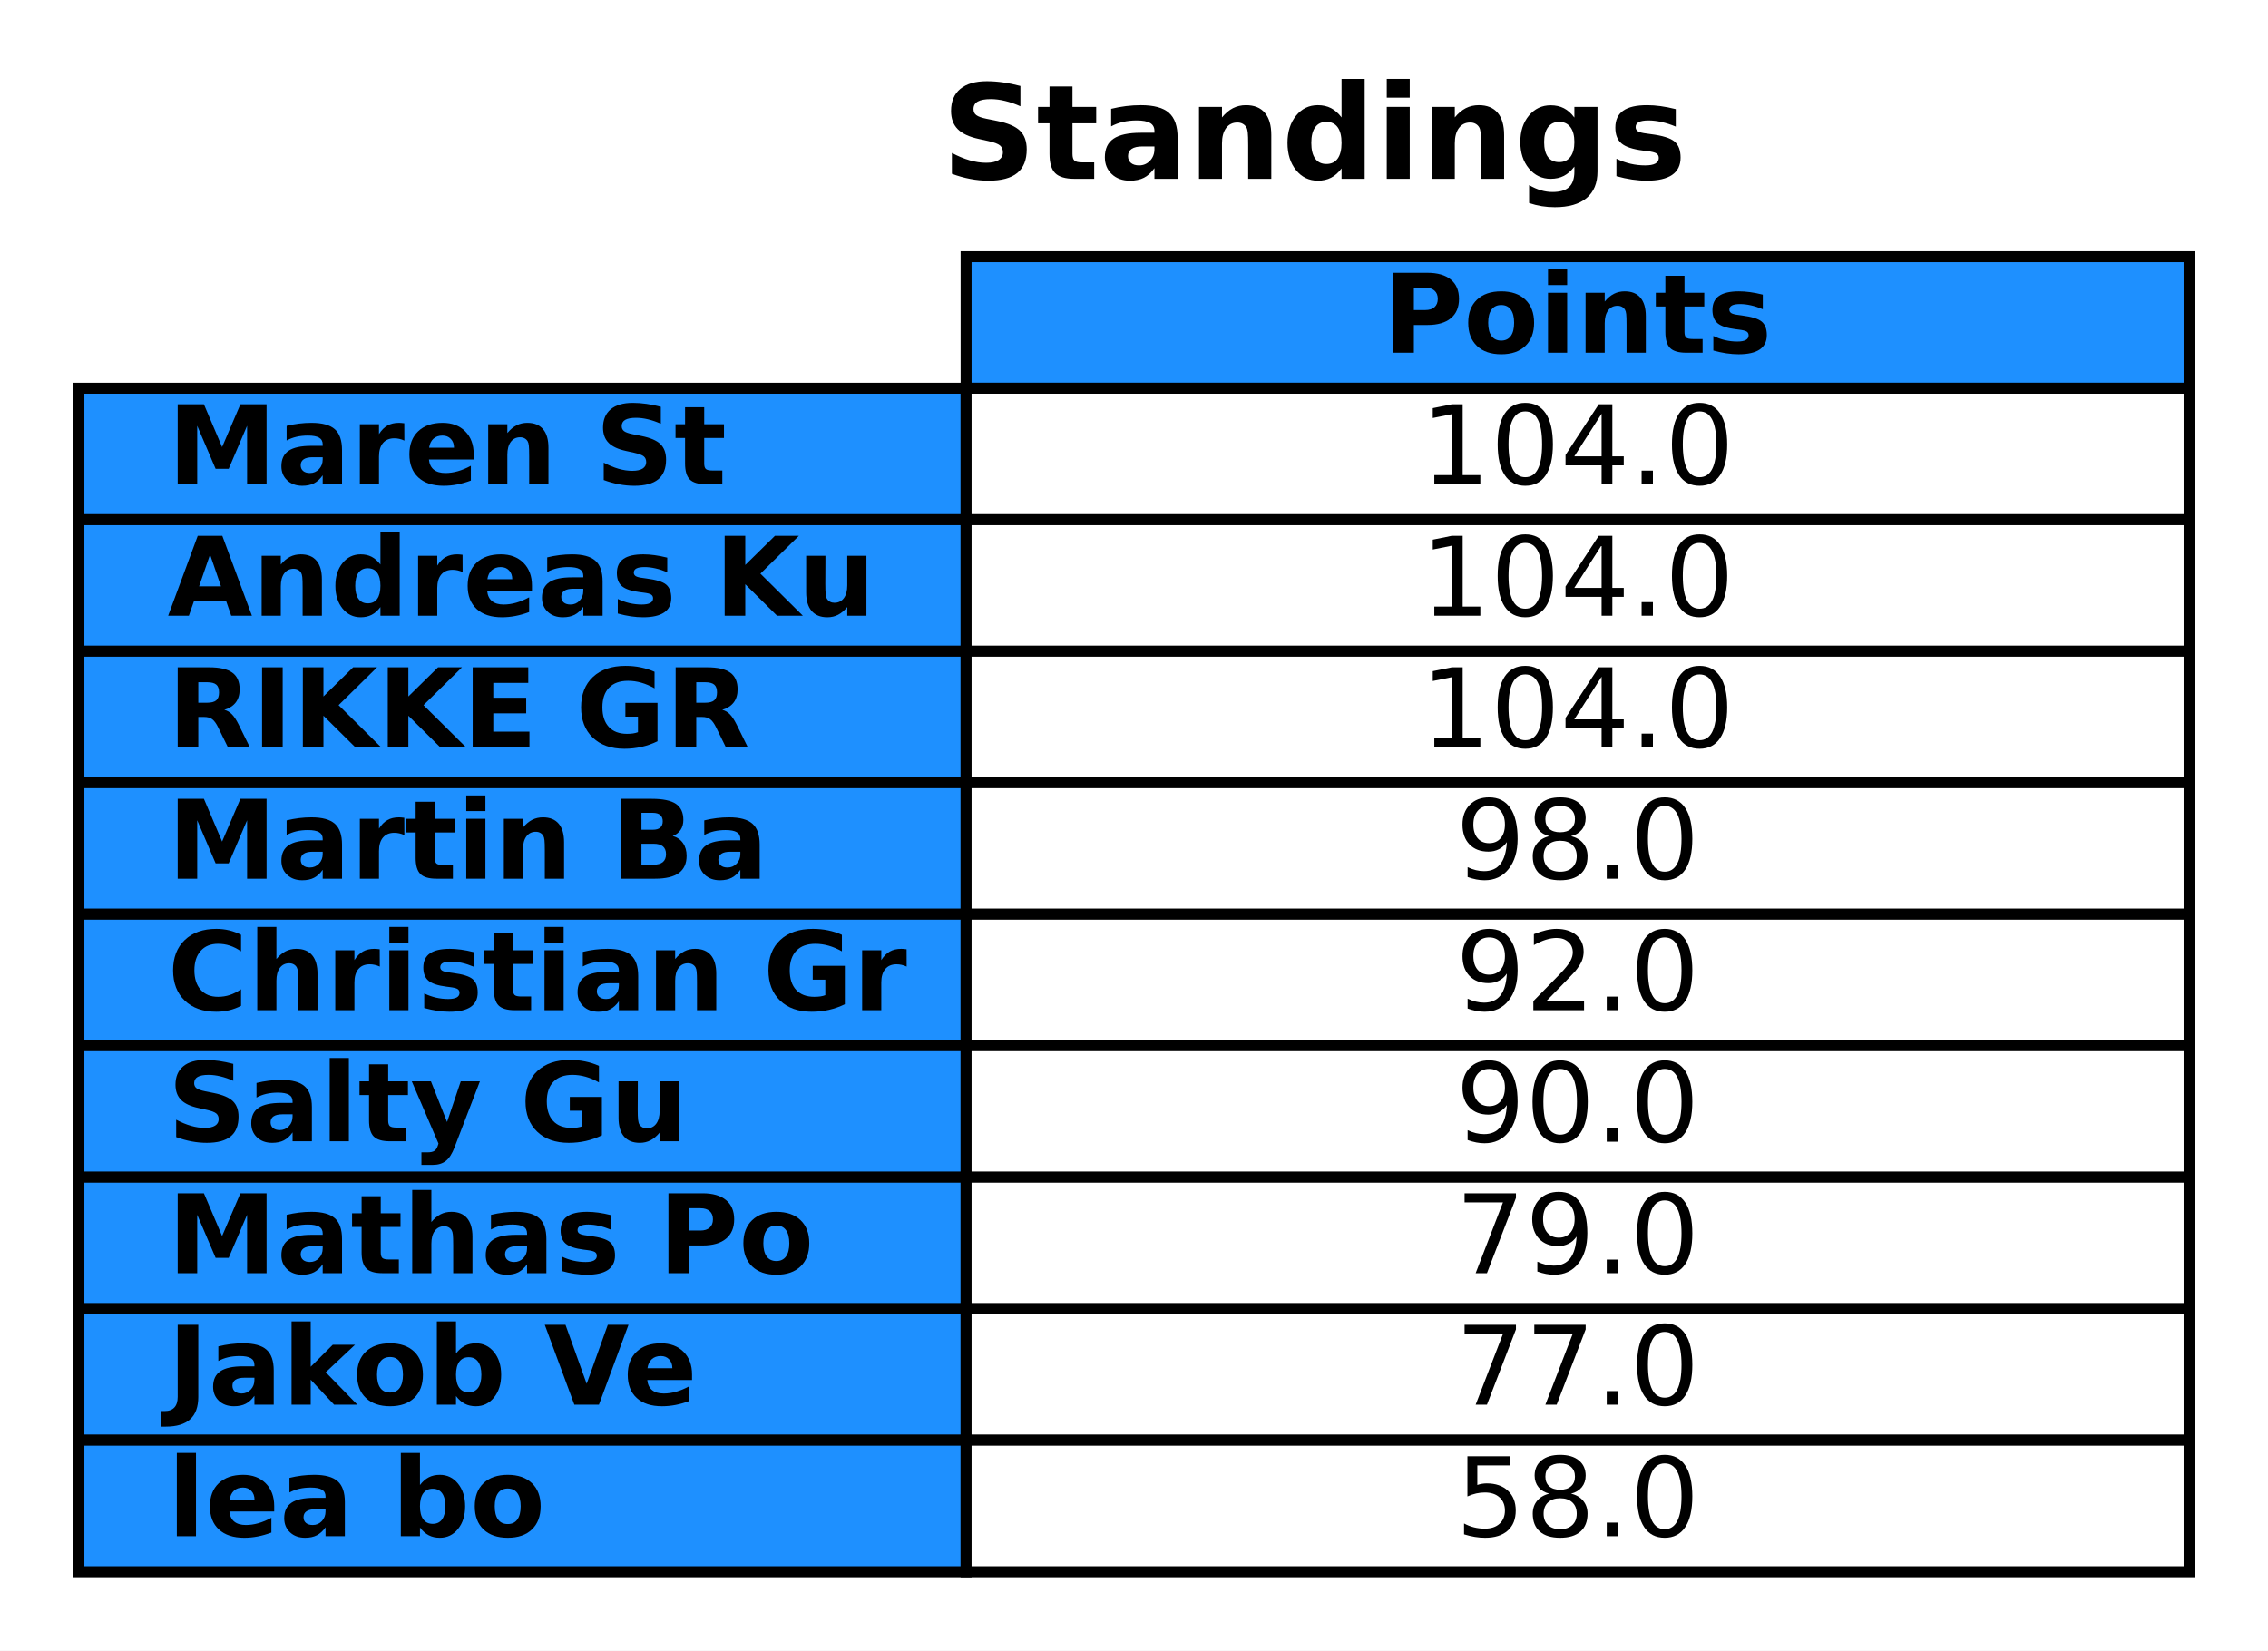
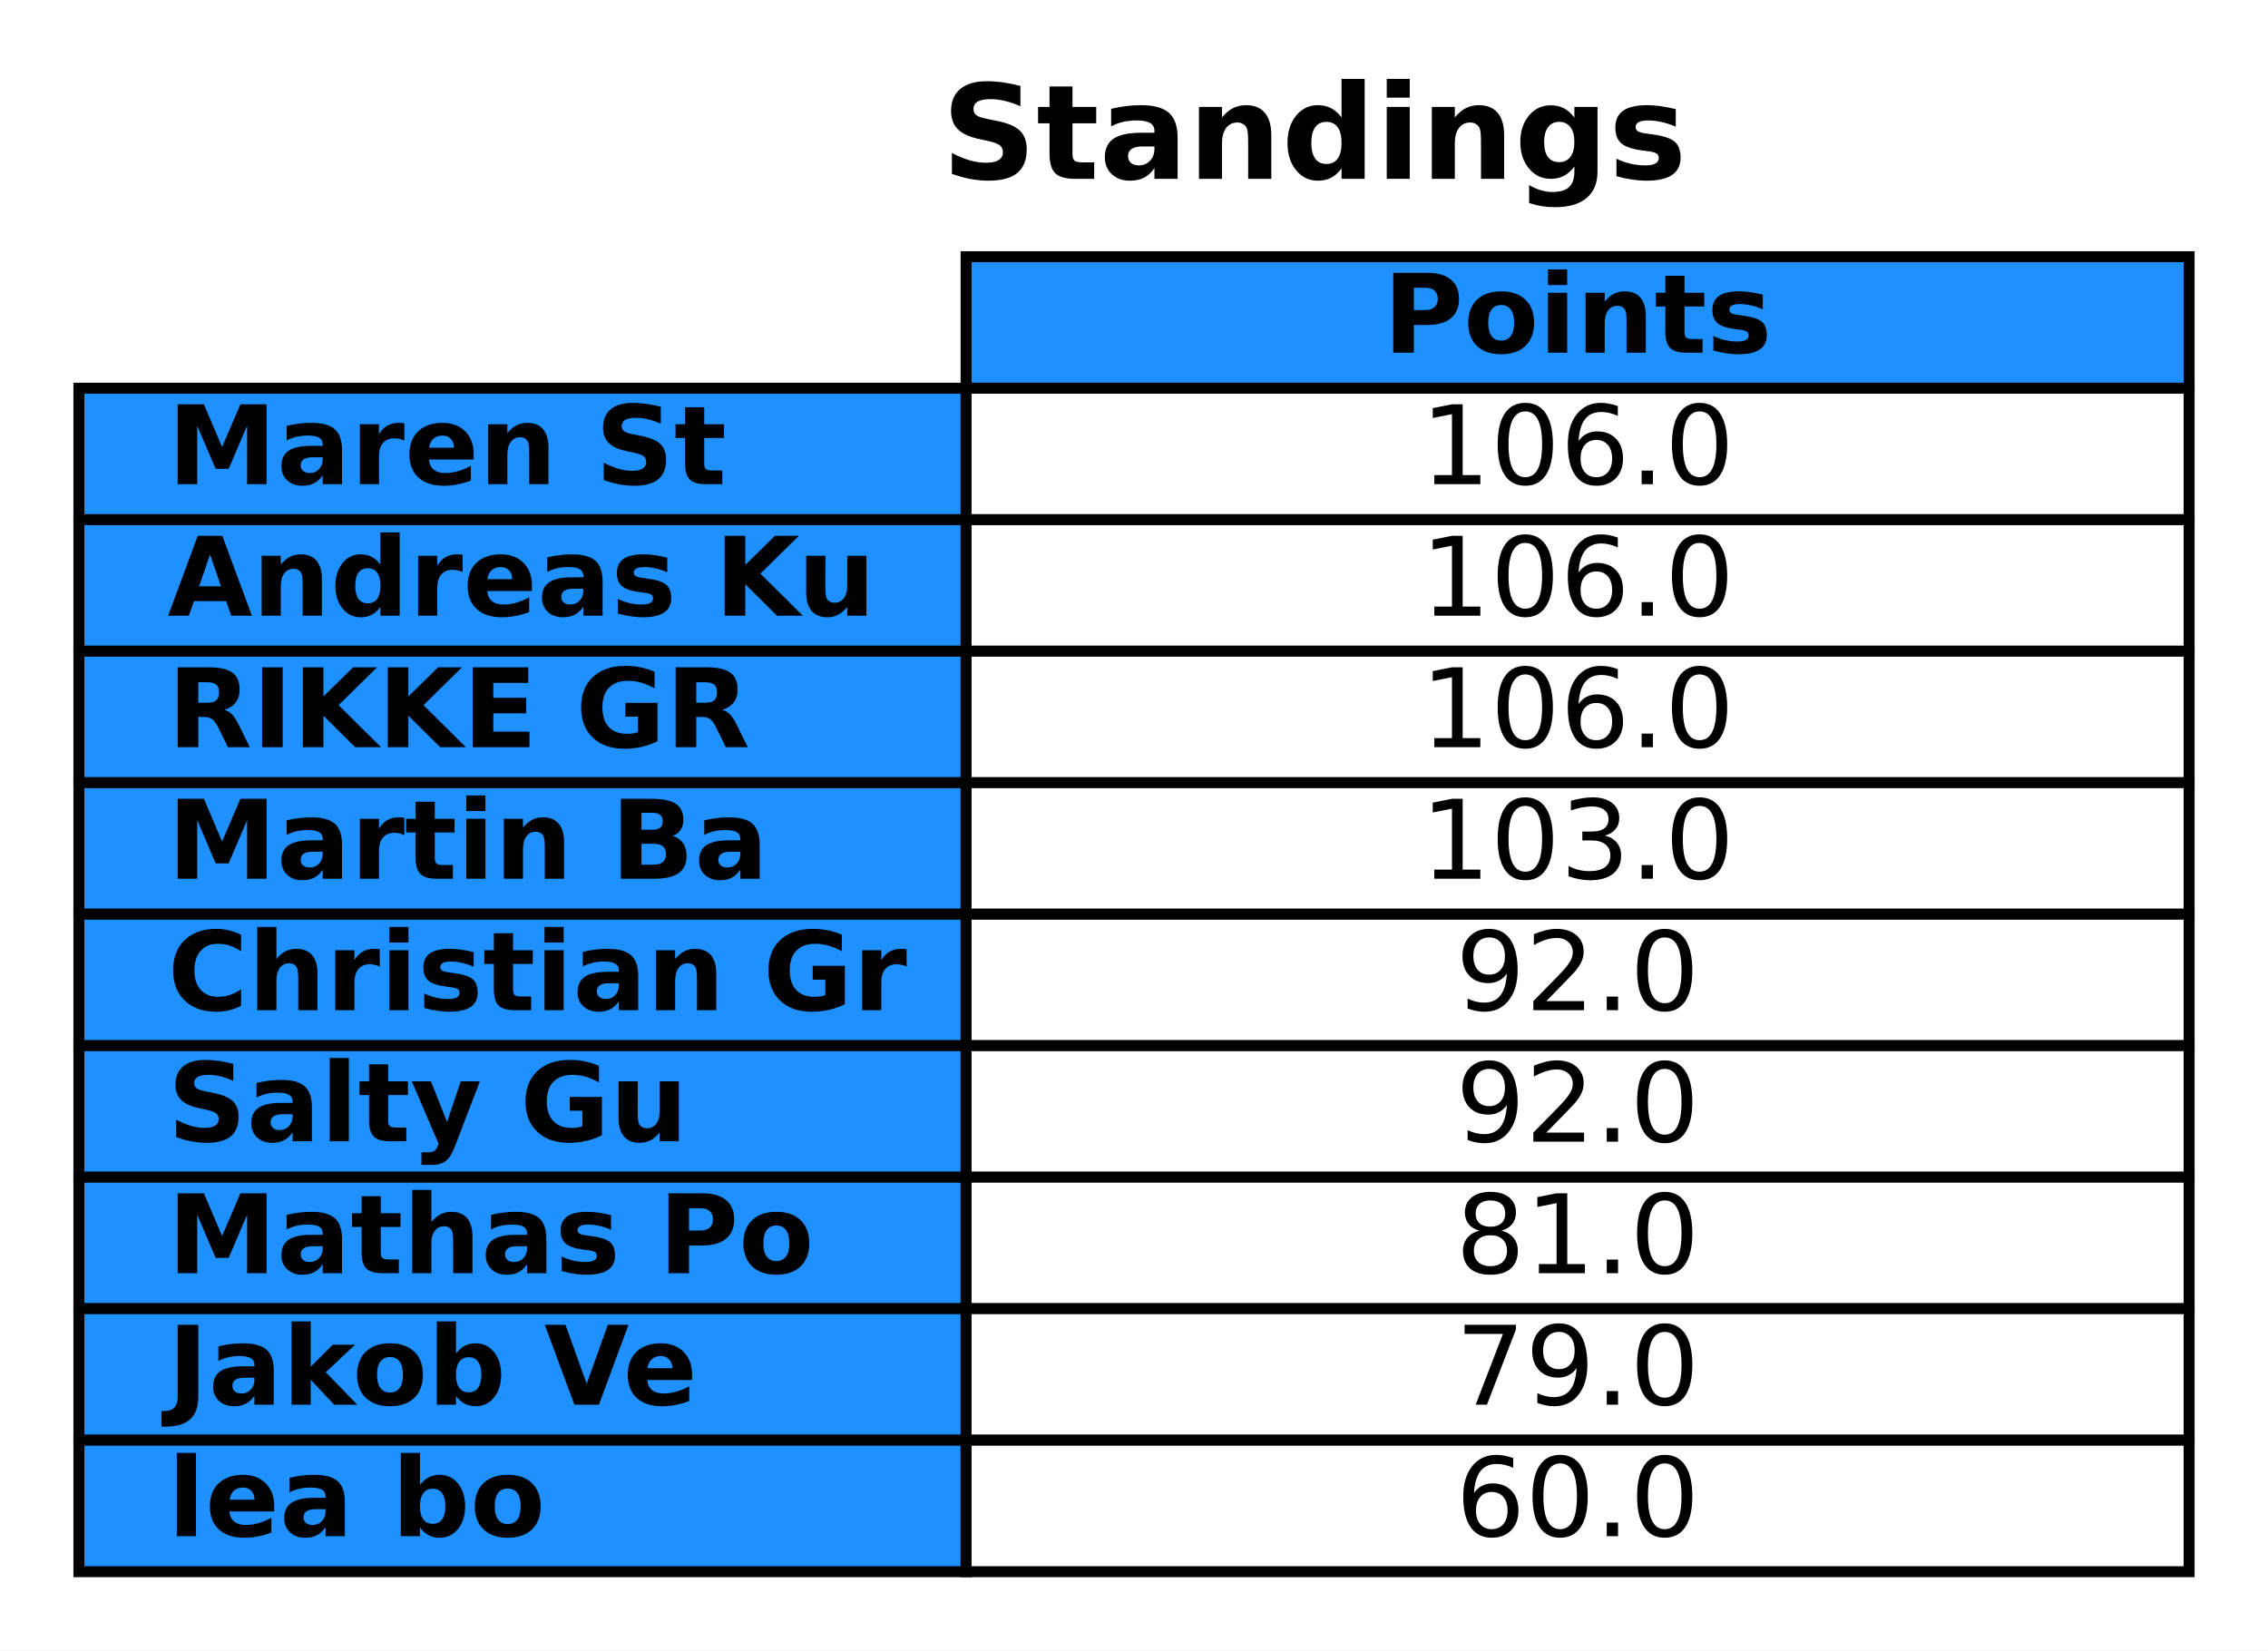
<svg xmlns="http://www.w3.org/2000/svg" xmlns:xlink="http://www.w3.org/1999/xlink" width="206.957pt" height="150.627pt" viewBox="0 0 206.957 150.627" version="1.1">
  <defs>
    <style type="text/css">*{stroke-linejoin: round; stroke-linecap: butt}</style>
  </defs>
  <g id="figure_1">
    <g id="patch_1">
      <path d="M 0 150.627  L 206.957 150.627  L 206.957 0  L 0 0  z " style="fill: #ffffff" />
    </g>
    <g id="axes_1">
      <g id="table_1">
        <g id="patch_2">
          <path d="M 88.157 35.427  L 199.757 35.427  L 199.757 23.427  L 88.157 23.427  z " style="fill: #1e90ff; stroke: #000000; stroke-linejoin: miter" />
        </g>
        <g id="text_1">
          <g transform="translate(126.2178 32.1863) scale(0.1 -0.1)">
            <defs>
              <path id="DejaVuSans-Bold-50" d="M 588 4666  L 2584 4666  Q 3475 4666 3951 4270  Q 4428 3875 4428 3144  Q 4428 2409 3951 2014  Q 3475 1619 2584 1619  L 1791 1619  L 1791 0  L 588 0  L 588 4666  z M 1791 3794  L 1791 2491  L 2456 2491  Q 2806 2491 2997 2661  Q 3188 2831 3188 3144  Q 3188 3456 2997 3625  Q 2806 3794 2456 3794  L 1791 3794  z " transform="scale(0.015625)" />
              <path id="DejaVuSans-Bold-6f" d="M 2203 2784  Q 1831 2784 1636 2517  Q 1441 2250 1441 1747  Q 1441 1244 1636 976  Q 1831 709 2203 709  Q 2569 709 2762 976  Q 2956 1244 2956 1747  Q 2956 2250 2762 2517  Q 2569 2784 2203 2784  z M 2203 3584  Q 3106 3584 3614 3096  Q 4122 2609 4122 1747  Q 4122 884 3614 396  Q 3106 -91 2203 -91  Q 1297 -91 786 396  Q 275 884 275 1747  Q 275 2609 786 3096  Q 1297 3584 2203 3584  z " transform="scale(0.015625)" />
              <path id="DejaVuSans-Bold-69" d="M 538 3500  L 1656 3500  L 1656 0  L 538 0  L 538 3500  z M 538 4863  L 1656 4863  L 1656 3950  L 538 3950  L 538 4863  z " transform="scale(0.015625)" />
              <path id="DejaVuSans-Bold-6e" d="M 4056 2131  L 4056 0  L 2931 0  L 2931 347  L 2931 1631  Q 2931 2084 2911 2256  Q 2891 2428 2841 2509  Q 2775 2619 2662 2680  Q 2550 2741 2406 2741  Q 2056 2741 1856 2470  Q 1656 2200 1656 1722  L 1656 0  L 538 0  L 538 3500  L 1656 3500  L 1656 2988  Q 1909 3294 2193 3439  Q 2478 3584 2822 3584  Q 3428 3584 3742 3212  Q 4056 2841 4056 2131  z " transform="scale(0.015625)" />
              <path id="DejaVuSans-Bold-74" d="M 1759 4494  L 1759 3500  L 2913 3500  L 2913 2700  L 1759 2700  L 1759 1216  Q 1759 972 1856 886  Q 1953 800 2241 800  L 2816 800  L 2816 0  L 1856 0  Q 1194 0 917 276  Q 641 553 641 1216  L 641 2700  L 84 2700  L 84 3500  L 641 3500  L 641 4494  L 1759 4494  z " transform="scale(0.015625)" />
              <path id="DejaVuSans-Bold-73" d="M 3272 3391  L 3272 2541  Q 2913 2691 2578 2766  Q 2244 2841 1947 2841  Q 1628 2841 1473 2761  Q 1319 2681 1319 2516  Q 1319 2381 1436 2309  Q 1553 2238 1856 2203  L 2053 2175  Q 2913 2066 3209 1816  Q 3506 1566 3506 1031  Q 3506 472 3093 190  Q 2681 -91 1863 -91  Q 1516 -91 1145 -36  Q 775 19 384 128  L 384 978  Q 719 816 1070 734  Q 1422 653 1784 653  Q 2113 653 2278 743  Q 2444 834 2444 1013  Q 2444 1163 2330 1236  Q 2216 1309 1875 1350  L 1678 1375  Q 931 1469 631 1722  Q 331 1975 331 2491  Q 331 3047 712 3315  Q 1094 3584 1881 3584  Q 2191 3584 2531 3537  Q 2872 3491 3272 3391  z " transform="scale(0.015625)" />
            </defs>
            <use xlink:href="#DejaVuSans-Bold-50" />
            <use xlink:href="#DejaVuSans-Bold-6f" x="73.291" />
            <use xlink:href="#DejaVuSans-Bold-69" x="141.992" />
            <use xlink:href="#DejaVuSans-Bold-6e" x="176.27" />
            <use xlink:href="#DejaVuSans-Bold-74" x="247.461" />
            <use xlink:href="#DejaVuSans-Bold-73" x="295.264" />
          </g>
        </g>
        <g id="patch_3">
          <path d="M 7.2 47.427  L 88.157 47.427  L 88.157 35.427  L 7.2 35.427  z " style="fill: #1e90ff; stroke: #000000; stroke-linejoin: miter" />
        </g>
        <g id="text_2">
          <g transform="translate(15.29569 44.1863) scale(0.1 -0.1)">
            <defs>
              <path id="DejaVuSans-Bold-4d" d="M 588 4666  L 2119 4666  L 3181 2169  L 4250 4666  L 5778 4666  L 5778 0  L 4641 0  L 4641 3413  L 3566 897  L 2803 897  L 1728 3413  L 1728 0  L 588 0  L 588 4666  z " transform="scale(0.015625)" />
              <path id="DejaVuSans-Bold-61" d="M 2106 1575  Q 1756 1575 1579 1456  Q 1403 1338 1403 1106  Q 1403 894 1545 773  Q 1688 653 1941 653  Q 2256 653 2472 879  Q 2688 1106 2688 1447  L 2688 1575  L 2106 1575  z M 3816 1997  L 3816 0  L 2688 0  L 2688 519  Q 2463 200 2181 54  Q 1900 -91 1497 -91  Q 953 -91 614 226  Q 275 544 275 1050  Q 275 1666 698 1953  Q 1122 2241 2028 2241  L 2688 2241  L 2688 2328  Q 2688 2594 2478 2717  Q 2269 2841 1825 2841  Q 1466 2841 1156 2769  Q 847 2697 581 2553  L 581 3406  Q 941 3494 1303 3539  Q 1666 3584 2028 3584  Q 2975 3584 3395 3211  Q 3816 2838 3816 1997  z " transform="scale(0.015625)" />
              <path id="DejaVuSans-Bold-72" d="M 3138 2547  Q 2991 2616 2845 2648  Q 2700 2681 2553 2681  Q 2122 2681 1889 2404  Q 1656 2128 1656 1613  L 1656 0  L 538 0  L 538 3500  L 1656 3500  L 1656 2925  Q 1872 3269 2151 3426  Q 2431 3584 2822 3584  Q 2878 3584 2943 3579  Q 3009 3575 3134 3559  L 3138 2547  z " transform="scale(0.015625)" />
              <path id="DejaVuSans-Bold-65" d="M 4031 1759  L 4031 1441  L 1416 1441  Q 1456 1047 1700 850  Q 1944 653 2381 653  Q 2734 653 3104 758  Q 3475 863 3866 1075  L 3866 213  Q 3469 63 3072 -14  Q 2675 -91 2278 -91  Q 1328 -91 801 392  Q 275 875 275 1747  Q 275 2603 792 3093  Q 1309 3584 2216 3584  Q 3041 3584 3536 3087  Q 4031 2591 4031 1759  z M 2881 2131  Q 2881 2450 2695 2645  Q 2509 2841 2209 2841  Q 1884 2841 1681 2658  Q 1478 2475 1428 2131  L 2881 2131  z " transform="scale(0.015625)" />
              <path id="DejaVuSans-Bold-20" transform="scale(0.015625)" />
              <path id="DejaVuSans-Bold-53" d="M 3834 4519  L 3834 3531  Q 3450 3703 3084 3790  Q 2719 3878 2394 3878  Q 1963 3878 1756 3759  Q 1550 3641 1550 3391  Q 1550 3203 1689 3098  Q 1828 2994 2194 2919  L 2706 2816  Q 3484 2659 3812 2340  Q 4141 2022 4141 1434  Q 4141 663 3683 286  Q 3225 -91 2284 -91  Q 1841 -91 1394 -6  Q 947 78 500 244  L 500 1259  Q 947 1022 1364 901  Q 1781 781 2169 781  Q 2563 781 2772 912  Q 2981 1044 2981 1288  Q 2981 1506 2839 1625  Q 2697 1744 2272 1838  L 1806 1941  Q 1106 2091 782 2419  Q 459 2747 459 3303  Q 459 4000 909 4375  Q 1359 4750 2203 4750  Q 2588 4750 2994 4692  Q 3400 4634 3834 4519  z " transform="scale(0.015625)" />
            </defs>
            <use xlink:href="#DejaVuSans-Bold-4d" />
            <use xlink:href="#DejaVuSans-Bold-61" x="99.512" />
            <use xlink:href="#DejaVuSans-Bold-72" x="166.992" />
            <use xlink:href="#DejaVuSans-Bold-65" x="216.309" />
            <use xlink:href="#DejaVuSans-Bold-6e" x="284.131" />
            <use xlink:href="#DejaVuSans-Bold-20" x="355.322" />
            <use xlink:href="#DejaVuSans-Bold-53" x="390.137" />
            <use xlink:href="#DejaVuSans-Bold-74" x="462.158" />
          </g>
        </g>
        <g id="patch_4">
          <path d="M 88.157 47.427  L 199.757 47.427  L 199.757 35.427  L 88.157 35.427  z " style="fill: #ffffff; stroke: #000000; stroke-linejoin: miter" />
        </g>
        <g id="text_3">
          <g transform="translate(129.6428 44.1863) scale(0.1 -0.1)">
            <defs>
              <path id="DejaVuSans-31" d="M 794 531  L 1825 531  L 1825 4091  L 703 3866  L 703 4441  L 1819 4666  L 2450 4666  L 2450 531  L 3481 531  L 3481 0  L 794 0  L 794 531  z " transform="scale(0.015625)" />
              <path id="DejaVuSans-30" d="M 2034 4250  Q 1547 4250 1301 3770  Q 1056 3291 1056 2328  Q 1056 1369 1301 889  Q 1547 409 2034 409  Q 2525 409 2770 889  Q 3016 1369 3016 2328  Q 3016 3291 2770 3770  Q 2525 4250 2034 4250  z M 2034 4750  Q 2819 4750 3233 4129  Q 3647 3509 3647 2328  Q 3647 1150 3233 529  Q 2819 -91 2034 -91  Q 1250 -91 836 529  Q 422 1150 422 2328  Q 422 3509 836 4129  Q 1250 4750 2034 4750  z " transform="scale(0.015625)" />
-               <path id="DejaVuSans-34" d="M 2419 4116  L 825 1625  L 2419 1625  L 2419 4116  z M 2253 4666  L 3047 4666  L 3047 1625  L 3713 1625  L 3713 1100  L 3047 1100  L 3047 0  L 2419 0  L 2419 1100  L 313 1100  L 313 1709  L 2253 4666  z " transform="scale(0.015625)" />
+               <path id="DejaVuSans-36" d="M 2113 2584  Q 1688 2584 1439 2293  Q 1191 2003 1191 1497  Q 1191 994 1439 701  Q 1688 409 2113 409  Q 2538 409 2786 701  Q 3034 994 3034 1497  Q 3034 2003 2786 2293  Q 2538 2584 2113 2584  z M 3366 4563  L 3366 3988  Q 3128 4100 2886 4159  Q 2644 4219 2406 4219  Q 1781 4219 1451 3797  Q 1122 3375 1075 2522  Q 1259 2794 1537 2939  Q 1816 3084 2150 3084  Q 2853 3084 3261 2657  Q 3669 2231 3669 1497  Q 3669 778 3244 343  Q 2819 -91 2113 -91  Q 1303 -91 875 529  Q 447 1150 447 2328  Q 447 3434 972 4092  Q 1497 4750 2381 4750  Q 2619 4750 2861 4703  Q 3103 4656 3366 4563  z " transform="scale(0.015625)" />
              <path id="DejaVuSans-2e" d="M 684 794  L 1344 794  L 1344 0  L 684 0  L 684 794  z " transform="scale(0.015625)" />
            </defs>
            <use xlink:href="#DejaVuSans-31" />
            <use xlink:href="#DejaVuSans-30" x="63.623" />
-             <use xlink:href="#DejaVuSans-34" x="127.246" />
+             <use xlink:href="#DejaVuSans-36" x="127.246" />
            <use xlink:href="#DejaVuSans-2e" x="190.869" />
            <use xlink:href="#DejaVuSans-30" x="222.656" />
          </g>
        </g>
        <g id="patch_5">
          <path d="M 7.2 59.427  L 88.157 59.427  L 88.157 47.427  L 7.2 47.427  z " style="fill: #1e90ff; stroke: #000000; stroke-linejoin: miter" />
        </g>
        <g id="text_4">
          <g transform="translate(15.29569 56.1863) scale(0.1 -0.1)">
            <defs>
              <path id="DejaVuSans-Bold-41" d="M 3419 850  L 1538 850  L 1241 0  L 31 0  L 1759 4666  L 3194 4666  L 4922 0  L 3713 0  L 3419 850  z M 1838 1716  L 3116 1716  L 2478 3572  L 1838 1716  z " transform="scale(0.015625)" />
              <path id="DejaVuSans-Bold-64" d="M 2919 2988  L 2919 4863  L 4044 4863  L 4044 0  L 2919 0  L 2919 506  Q 2688 197 2409 53  Q 2131 -91 1766 -91  Q 1119 -91 703 423  Q 288 938 288 1747  Q 288 2556 703 3070  Q 1119 3584 1766 3584  Q 2128 3584 2408 3439  Q 2688 3294 2919 2988  z M 2181 722  Q 2541 722 2730 984  Q 2919 1247 2919 1747  Q 2919 2247 2730 2509  Q 2541 2772 2181 2772  Q 1825 2772 1636 2509  Q 1447 2247 1447 1747  Q 1447 1247 1636 984  Q 1825 722 2181 722  z " transform="scale(0.015625)" />
              <path id="DejaVuSans-Bold-4b" d="M 588 4666  L 1791 4666  L 1791 2963  L 3525 4666  L 4922 4666  L 2675 2456  L 5153 0  L 3647 0  L 1791 1838  L 1791 0  L 588 0  L 588 4666  z " transform="scale(0.015625)" />
              <path id="DejaVuSans-Bold-75" d="M 500 1363  L 500 3500  L 1625 3500  L 1625 3150  Q 1625 2866 1622 2436  Q 1619 2006 1619 1863  Q 1619 1441 1641 1255  Q 1663 1069 1716 984  Q 1784 875 1895 815  Q 2006 756 2150 756  Q 2500 756 2700 1025  Q 2900 1294 2900 1772  L 2900 3500  L 4019 3500  L 4019 0  L 2900 0  L 2900 506  Q 2647 200 2364 54  Q 2081 -91 1741 -91  Q 1134 -91 817 281  Q 500 653 500 1363  z " transform="scale(0.015625)" />
            </defs>
            <use xlink:href="#DejaVuSans-Bold-41" />
            <use xlink:href="#DejaVuSans-Bold-6e" x="77.393" />
            <use xlink:href="#DejaVuSans-Bold-64" x="148.584" />
            <use xlink:href="#DejaVuSans-Bold-72" x="220.166" />
            <use xlink:href="#DejaVuSans-Bold-65" x="269.482" />
            <use xlink:href="#DejaVuSans-Bold-61" x="337.305" />
            <use xlink:href="#DejaVuSans-Bold-73" x="404.785" />
            <use xlink:href="#DejaVuSans-Bold-20" x="464.307" />
            <use xlink:href="#DejaVuSans-Bold-4b" x="499.121" />
            <use xlink:href="#DejaVuSans-Bold-75" x="574.861" />
          </g>
        </g>
        <g id="patch_6">
          <path d="M 88.157 59.427  L 199.757 59.427  L 199.757 47.427  L 88.157 47.427  z " style="fill: #ffffff; stroke: #000000; stroke-linejoin: miter" />
        </g>
        <g id="text_5">
          <g transform="translate(129.6428 56.1863) scale(0.1 -0.1)">
            <use xlink:href="#DejaVuSans-31" />
            <use xlink:href="#DejaVuSans-30" x="63.623" />
-             <use xlink:href="#DejaVuSans-34" x="127.246" />
+             <use xlink:href="#DejaVuSans-36" x="127.246" />
            <use xlink:href="#DejaVuSans-2e" x="190.869" />
            <use xlink:href="#DejaVuSans-30" x="222.656" />
          </g>
        </g>
        <g id="patch_7">
          <path d="M 7.2 71.427  L 88.157 71.427  L 88.157 59.427  L 7.2 59.427  z " style="fill: #1e90ff; stroke: #000000; stroke-linejoin: miter" />
        </g>
        <g id="text_6">
          <g transform="translate(15.29569 68.1863) scale(0.1 -0.1)">
            <defs>
              <path id="DejaVuSans-Bold-52" d="M 2297 2597  Q 2675 2597 2839 2737  Q 3003 2878 3003 3200  Q 3003 3519 2839 3656  Q 2675 3794 2297 3794  L 1791 3794  L 1791 2597  L 2297 2597  z M 1791 1766  L 1791 0  L 588 0  L 588 4666  L 2425 4666  Q 3347 4666 3776 4356  Q 4206 4047 4206 3378  Q 4206 2916 3982 2619  Q 3759 2322 3309 2181  Q 3556 2125 3751 1926  Q 3947 1728 4147 1325  L 4800 0  L 3519 0  L 2950 1159  Q 2778 1509 2601 1637  Q 2425 1766 2131 1766  L 1791 1766  z " transform="scale(0.015625)" />
              <path id="DejaVuSans-Bold-49" d="M 588 4666  L 1791 4666  L 1791 0  L 588 0  L 588 4666  z " transform="scale(0.015625)" />
              <path id="DejaVuSans-Bold-45" d="M 588 4666  L 3834 4666  L 3834 3756  L 1791 3756  L 1791 2888  L 3713 2888  L 3713 1978  L 1791 1978  L 1791 909  L 3903 909  L 3903 0  L 588 0  L 588 4666  z " transform="scale(0.015625)" />
              <path id="DejaVuSans-Bold-47" d="M 4781 347  Q 4331 128 3847 18  Q 3363 -91 2847 -91  Q 1681 -91 1000 561  Q 319 1213 319 2328  Q 319 3456 1012 4103  Q 1706 4750 2913 4750  Q 3378 4750 3804 4662  Q 4231 4575 4609 4403  L 4609 3438  Q 4219 3659 3833 3768  Q 3447 3878 3059 3878  Q 2341 3878 1952 3476  Q 1563 3075 1563 2328  Q 1563 1588 1938 1184  Q 2313 781 3003 781  Q 3191 781 3352 804  Q 3513 828 3641 878  L 3641 1784  L 2906 1784  L 2906 2591  L 4781 2591  L 4781 347  z " transform="scale(0.015625)" />
            </defs>
            <use xlink:href="#DejaVuSans-Bold-52" />
            <use xlink:href="#DejaVuSans-Bold-49" x="77.002" />
            <use xlink:href="#DejaVuSans-Bold-4b" x="114.209" />
            <use xlink:href="#DejaVuSans-Bold-4b" x="191.699" />
            <use xlink:href="#DejaVuSans-Bold-45" x="269.189" />
            <use xlink:href="#DejaVuSans-Bold-20" x="337.5" />
            <use xlink:href="#DejaVuSans-Bold-47" x="372.314" />
            <use xlink:href="#DejaVuSans-Bold-52" x="454.395" />
          </g>
        </g>
        <g id="patch_8">
          <path d="M 88.157 71.427  L 199.757 71.427  L 199.757 59.427  L 88.157 59.427  z " style="fill: #ffffff; stroke: #000000; stroke-linejoin: miter" />
        </g>
        <g id="text_7">
          <g transform="translate(129.6428 68.1863) scale(0.1 -0.1)">
            <use xlink:href="#DejaVuSans-31" />
            <use xlink:href="#DejaVuSans-30" x="63.623" />
-             <use xlink:href="#DejaVuSans-34" x="127.246" />
+             <use xlink:href="#DejaVuSans-36" x="127.246" />
            <use xlink:href="#DejaVuSans-2e" x="190.869" />
            <use xlink:href="#DejaVuSans-30" x="222.656" />
          </g>
        </g>
        <g id="patch_9">
          <path d="M 7.2 83.427  L 88.157 83.427  L 88.157 71.427  L 7.2 71.427  z " style="fill: #1e90ff; stroke: #000000; stroke-linejoin: miter" />
        </g>
        <g id="text_8">
          <g transform="translate(15.29569 80.1863) scale(0.1 -0.1)">
            <defs>
              <path id="DejaVuSans-Bold-42" d="M 2456 2859  Q 2741 2859 2887 2984  Q 3034 3109 3034 3353  Q 3034 3594 2887 3720  Q 2741 3847 2456 3847  L 1791 3847  L 1791 2859  L 2456 2859  z M 2497 819  Q 2859 819 3042 972  Q 3225 1125 3225 1434  Q 3225 1738 3044 1889  Q 2863 2041 2497 2041  L 1791 2041  L 1791 819  L 2497 819  z M 3616 2497  Q 4003 2384 4215 2081  Q 4428 1778 4428 1338  Q 4428 663 3972 331  Q 3516 0 2584 0  L 588 0  L 588 4666  L 2394 4666  Q 3366 4666 3802 4372  Q 4238 4078 4238 3431  Q 4238 3091 4078 2852  Q 3919 2613 3616 2497  z " transform="scale(0.015625)" />
            </defs>
            <use xlink:href="#DejaVuSans-Bold-4d" />
            <use xlink:href="#DejaVuSans-Bold-61" x="99.512" />
            <use xlink:href="#DejaVuSans-Bold-72" x="166.992" />
            <use xlink:href="#DejaVuSans-Bold-74" x="216.309" />
            <use xlink:href="#DejaVuSans-Bold-69" x="264.111" />
            <use xlink:href="#DejaVuSans-Bold-6e" x="298.389" />
            <use xlink:href="#DejaVuSans-Bold-20" x="369.58" />
            <use xlink:href="#DejaVuSans-Bold-42" x="404.395" />
            <use xlink:href="#DejaVuSans-Bold-61" x="480.615" />
          </g>
        </g>
        <g id="patch_10">
          <path d="M 88.157 83.427  L 199.757 83.427  L 199.757 71.427  L 88.157 71.427  z " style="fill: #ffffff; stroke: #000000; stroke-linejoin: miter" />
        </g>
        <g id="text_9">
-           <g transform="translate(132.8241 80.1863) scale(0.1 -0.1)">
-             <defs>
-               <path id="DejaVuSans-39" d="M 703 97  L 703 672  Q 941 559 1184 500  Q 1428 441 1663 441  Q 2288 441 2617 861  Q 2947 1281 2994 2138  Q 2813 1869 2534 1725  Q 2256 1581 1919 1581  Q 1219 1581 811 2004  Q 403 2428 403 3163  Q 403 3881 828 4315  Q 1253 4750 1959 4750  Q 2769 4750 3195 4129  Q 3622 3509 3622 2328  Q 3622 1225 3098 567  Q 2575 -91 1691 -91  Q 1453 -91 1209 -44  Q 966 3 703 97  z M 1959 2075  Q 2384 2075 2632 2365  Q 2881 2656 2881 3163  Q 2881 3666 2632 3958  Q 2384 4250 1959 4250  Q 1534 4250 1286 3958  Q 1038 3666 1038 3163  Q 1038 2656 1286 2365  Q 1534 2075 1959 2075  z " transform="scale(0.015625)" />
-               <path id="DejaVuSans-38" d="M 2034 2216  Q 1584 2216 1326 1975  Q 1069 1734 1069 1313  Q 1069 891 1326 650  Q 1584 409 2034 409  Q 2484 409 2743 651  Q 3003 894 3003 1313  Q 3003 1734 2745 1975  Q 2488 2216 2034 2216  z M 1403 2484  Q 997 2584 770 2862  Q 544 3141 544 3541  Q 544 4100 942 4425  Q 1341 4750 2034 4750  Q 2731 4750 3128 4425  Q 3525 4100 3525 3541  Q 3525 3141 3298 2862  Q 3072 2584 2669 2484  Q 3125 2378 3379 2068  Q 3634 1759 3634 1313  Q 3634 634 3220 271  Q 2806 -91 2034 -91  Q 1263 -91 848 271  Q 434 634 434 1313  Q 434 1759 690 2068  Q 947 2378 1403 2484  z M 1172 3481  Q 1172 3119 1398 2916  Q 1625 2713 2034 2713  Q 2441 2713 2670 2916  Q 2900 3119 2900 3481  Q 2900 3844 2670 4047  Q 2441 4250 2034 4250  Q 1625 4250 1398 4047  Q 1172 3844 1172 3481  z " transform="scale(0.015625)" />
-             </defs>
-             <use xlink:href="#DejaVuSans-39" />
-             <use xlink:href="#DejaVuSans-38" x="63.623" />
-             <use xlink:href="#DejaVuSans-2e" x="127.246" />
-             <use xlink:href="#DejaVuSans-30" x="159.033" />
+           <g transform="translate(129.6428 80.1863) scale(0.1 -0.1)">
+             <defs>
+               <path id="DejaVuSans-33" d="M 2597 2516  Q 3050 2419 3304 2112  Q 3559 1806 3559 1356  Q 3559 666 3084 287  Q 2609 -91 1734 -91  Q 1441 -91 1130 -33  Q 819 25 488 141  L 488 750  Q 750 597 1062 519  Q 1375 441 1716 441  Q 2309 441 2620 675  Q 2931 909 2931 1356  Q 2931 1769 2642 2001  Q 2353 2234 1838 2234  L 1294 2234  L 1294 2753  L 1863 2753  Q 2328 2753 2575 2939  Q 2822 3125 2822 3475  Q 2822 3834 2567 4026  Q 2313 4219 1838 4219  Q 1578 4219 1281 4162  Q 984 4106 628 3988  L 628 4550  Q 988 4650 1302 4700  Q 1616 4750 1894 4750  Q 2613 4750 3031 4423  Q 3450 4097 3450 3541  Q 3450 3153 3228 2886  Q 3006 2619 2597 2516  z " transform="scale(0.015625)" />
+             </defs>
+             <use xlink:href="#DejaVuSans-31" />
+             <use xlink:href="#DejaVuSans-30" x="63.623" />
+             <use xlink:href="#DejaVuSans-33" x="127.246" />
+             <use xlink:href="#DejaVuSans-2e" x="190.869" />
+             <use xlink:href="#DejaVuSans-30" x="222.656" />
          </g>
        </g>
        <g id="patch_11">
          <path d="M 7.2 95.427  L 88.157 95.427  L 88.157 83.427  L 7.2 83.427  z " style="fill: #1e90ff; stroke: #000000; stroke-linejoin: miter" />
        </g>
        <g id="text_10">
          <g transform="translate(15.29569 92.1863) scale(0.1 -0.1)">
            <defs>
              <path id="DejaVuSans-Bold-43" d="M 4288 256  Q 3956 84 3597 -3  Q 3238 -91 2847 -91  Q 1681 -91 1000 561  Q 319 1213 319 2328  Q 319 3447 1000 4098  Q 1681 4750 2847 4750  Q 3238 4750 3597 4662  Q 3956 4575 4288 4403  L 4288 3438  Q 3953 3666 3628 3772  Q 3303 3878 2944 3878  Q 2300 3878 1931 3465  Q 1563 3053 1563 2328  Q 1563 1606 1931 1193  Q 2300 781 2944 781  Q 3303 781 3628 887  Q 3953 994 4288 1222  L 4288 256  z " transform="scale(0.015625)" />
              <path id="DejaVuSans-Bold-68" d="M 4056 2131  L 4056 0  L 2931 0  L 2931 347  L 2931 1625  Q 2931 2084 2911 2256  Q 2891 2428 2841 2509  Q 2775 2619 2662 2680  Q 2550 2741 2406 2741  Q 2056 2741 1856 2470  Q 1656 2200 1656 1722  L 1656 0  L 538 0  L 538 4863  L 1656 4863  L 1656 2988  Q 1909 3294 2193 3439  Q 2478 3584 2822 3584  Q 3428 3584 3742 3212  Q 4056 2841 4056 2131  z " transform="scale(0.015625)" />
            </defs>
            <use xlink:href="#DejaVuSans-Bold-43" />
            <use xlink:href="#DejaVuSans-Bold-68" x="73.389" />
            <use xlink:href="#DejaVuSans-Bold-72" x="144.58" />
            <use xlink:href="#DejaVuSans-Bold-69" x="193.896" />
            <use xlink:href="#DejaVuSans-Bold-73" x="228.174" />
            <use xlink:href="#DejaVuSans-Bold-74" x="287.695" />
            <use xlink:href="#DejaVuSans-Bold-69" x="335.498" />
            <use xlink:href="#DejaVuSans-Bold-61" x="369.775" />
            <use xlink:href="#DejaVuSans-Bold-6e" x="437.256" />
            <use xlink:href="#DejaVuSans-Bold-20" x="508.447" />
            <use xlink:href="#DejaVuSans-Bold-47" x="543.262" />
            <use xlink:href="#DejaVuSans-Bold-72" x="625.342" />
          </g>
        </g>
        <g id="patch_12">
          <path d="M 88.157 95.427  L 199.757 95.427  L 199.757 83.427  L 88.157 83.427  z " style="fill: #ffffff; stroke: #000000; stroke-linejoin: miter" />
        </g>
        <g id="text_11">
          <g transform="translate(132.8241 92.1863) scale(0.1 -0.1)">
            <defs>
+               <path id="DejaVuSans-39" d="M 703 97  L 703 672  Q 941 559 1184 500  Q 1428 441 1663 441  Q 2288 441 2617 861  Q 2947 1281 2994 2138  Q 2813 1869 2534 1725  Q 2256 1581 1919 1581  Q 1219 1581 811 2004  Q 403 2428 403 3163  Q 403 3881 828 4315  Q 1253 4750 1959 4750  Q 2769 4750 3195 4129  Q 3622 3509 3622 2328  Q 3622 1225 3098 567  Q 2575 -91 1691 -91  Q 1453 -91 1209 -44  Q 966 3 703 97  z M 1959 2075  Q 2384 2075 2632 2365  Q 2881 2656 2881 3163  Q 2881 3666 2632 3958  Q 2384 4250 1959 4250  Q 1534 4250 1286 3958  Q 1038 3666 1038 3163  Q 1038 2656 1286 2365  Q 1534 2075 1959 2075  z " transform="scale(0.015625)" />
              <path id="DejaVuSans-32" d="M 1228 531  L 3431 531  L 3431 0  L 469 0  L 469 531  Q 828 903 1448 1529  Q 2069 2156 2228 2338  Q 2531 2678 2651 2914  Q 2772 3150 2772 3378  Q 2772 3750 2511 3984  Q 2250 4219 1831 4219  Q 1534 4219 1204 4116  Q 875 4013 500 3803  L 500 4441  Q 881 4594 1212 4672  Q 1544 4750 1819 4750  Q 2544 4750 2975 4387  Q 3406 4025 3406 3419  Q 3406 3131 3298 2873  Q 3191 2616 2906 2266  Q 2828 2175 2409 1742  Q 1991 1309 1228 531  z " transform="scale(0.015625)" />
            </defs>
            <use xlink:href="#DejaVuSans-39" />
            <use xlink:href="#DejaVuSans-32" x="63.623" />
            <use xlink:href="#DejaVuSans-2e" x="127.246" />
            <use xlink:href="#DejaVuSans-30" x="159.033" />
          </g>
        </g>
        <g id="patch_13">
          <path d="M 7.2 107.427  L 88.157 107.427  L 88.157 95.427  L 7.2 95.427  z " style="fill: #1e90ff; stroke: #000000; stroke-linejoin: miter" />
        </g>
        <g id="text_12">
          <g transform="translate(15.29569 104.1472) scale(0.1 -0.1)">
            <defs>
              <path id="DejaVuSans-Bold-6c" d="M 538 4863  L 1656 4863  L 1656 0  L 538 0  L 538 4863  z " transform="scale(0.015625)" />
              <path id="DejaVuSans-Bold-79" d="M 78 3500  L 1197 3500  L 2138 1125  L 2938 3500  L 4056 3500  L 2584 -331  Q 2363 -916 2067 -1148  Q 1772 -1381 1288 -1381  L 641 -1381  L 641 -647  L 991 -647  Q 1275 -647 1404 -556  Q 1534 -466 1606 -231  L 1638 -134  L 78 3500  z " transform="scale(0.015625)" />
            </defs>
            <use xlink:href="#DejaVuSans-Bold-53" />
            <use xlink:href="#DejaVuSans-Bold-61" x="72.021" />
            <use xlink:href="#DejaVuSans-Bold-6c" x="139.502" />
            <use xlink:href="#DejaVuSans-Bold-74" x="173.779" />
            <use xlink:href="#DejaVuSans-Bold-79" x="221.582" />
            <use xlink:href="#DejaVuSans-Bold-20" x="286.768" />
            <use xlink:href="#DejaVuSans-Bold-47" x="321.582" />
            <use xlink:href="#DejaVuSans-Bold-75" x="403.662" />
          </g>
        </g>
        <g id="patch_14">
          <path d="M 88.157 107.427  L 199.757 107.427  L 199.757 95.427  L 88.157 95.427  z " style="fill: #ffffff; stroke: #000000; stroke-linejoin: miter" />
        </g>
        <g id="text_13">
          <g transform="translate(132.8241 104.1863) scale(0.1 -0.1)">
            <use xlink:href="#DejaVuSans-39" />
-             <use xlink:href="#DejaVuSans-30" x="63.623" />
+             <use xlink:href="#DejaVuSans-32" x="63.623" />
            <use xlink:href="#DejaVuSans-2e" x="127.246" />
            <use xlink:href="#DejaVuSans-30" x="159.033" />
          </g>
        </g>
        <g id="patch_15">
          <path d="M 7.2 119.427  L 88.157 119.427  L 88.157 107.427  L 7.2 107.427  z " style="fill: #1e90ff; stroke: #000000; stroke-linejoin: miter" />
        </g>
        <g id="text_14">
          <g transform="translate(15.29569 116.1863) scale(0.1 -0.1)">
            <use xlink:href="#DejaVuSans-Bold-4d" />
            <use xlink:href="#DejaVuSans-Bold-61" x="99.512" />
            <use xlink:href="#DejaVuSans-Bold-74" x="166.992" />
            <use xlink:href="#DejaVuSans-Bold-68" x="214.795" />
            <use xlink:href="#DejaVuSans-Bold-61" x="285.986" />
            <use xlink:href="#DejaVuSans-Bold-73" x="353.467" />
            <use xlink:href="#DejaVuSans-Bold-20" x="412.988" />
            <use xlink:href="#DejaVuSans-Bold-50" x="447.803" />
            <use xlink:href="#DejaVuSans-Bold-6f" x="521.094" />
          </g>
        </g>
        <g id="patch_16">
          <path d="M 88.157 119.427  L 199.757 119.427  L 199.757 107.427  L 88.157 107.427  z " style="fill: #ffffff; stroke: #000000; stroke-linejoin: miter" />
        </g>
        <g id="text_15">
          <g transform="translate(132.8241 116.1863) scale(0.1 -0.1)">
            <defs>
-               <path id="DejaVuSans-37" d="M 525 4666  L 3525 4666  L 3525 4397  L 1831 0  L 1172 0  L 2766 4134  L 525 4134  L 525 4666  z " transform="scale(0.015625)" />
-             </defs>
-             <use xlink:href="#DejaVuSans-37" />
-             <use xlink:href="#DejaVuSans-39" x="63.623" />
+               <path id="DejaVuSans-38" d="M 2034 2216  Q 1584 2216 1326 1975  Q 1069 1734 1069 1313  Q 1069 891 1326 650  Q 1584 409 2034 409  Q 2484 409 2743 651  Q 3003 894 3003 1313  Q 3003 1734 2745 1975  Q 2488 2216 2034 2216  z M 1403 2484  Q 997 2584 770 2862  Q 544 3141 544 3541  Q 544 4100 942 4425  Q 1341 4750 2034 4750  Q 2731 4750 3128 4425  Q 3525 4100 3525 3541  Q 3525 3141 3298 2862  Q 3072 2584 2669 2484  Q 3125 2378 3379 2068  Q 3634 1759 3634 1313  Q 3634 634 3220 271  Q 2806 -91 2034 -91  Q 1263 -91 848 271  Q 434 634 434 1313  Q 434 1759 690 2068  Q 947 2378 1403 2484  z M 1172 3481  Q 1172 3119 1398 2916  Q 1625 2713 2034 2713  Q 2441 2713 2670 2916  Q 2900 3119 2900 3481  Q 2900 3844 2670 4047  Q 2441 4250 2034 4250  Q 1625 4250 1398 4047  Q 1172 3844 1172 3481  z " transform="scale(0.015625)" />
+             </defs>
+             <use xlink:href="#DejaVuSans-38" />
+             <use xlink:href="#DejaVuSans-31" x="63.623" />
            <use xlink:href="#DejaVuSans-2e" x="127.246" />
            <use xlink:href="#DejaVuSans-30" x="159.033" />
          </g>
        </g>
        <g id="patch_17">
          <path d="M 7.2 131.427  L 88.157 131.427  L 88.157 119.427  L 7.2 119.427  z " style="fill: #1e90ff; stroke: #000000; stroke-linejoin: miter" />
        </g>
        <g id="text_16">
          <g transform="translate(15.29569 128.1863) scale(0.1 -0.1)">
            <defs>
              <path id="DejaVuSans-Bold-4a" d="M 588 4666  L 1791 4666  L 1791 453  Q 1791 -419 1317 -850  Q 844 -1281 -116 -1281  L -359 -1281  L -359 -372  L -172 -372  Q 203 -372 395 -162  Q 588 47 588 453  L 588 4666  z " transform="scale(0.015625)" />
              <path id="DejaVuSans-Bold-6b" d="M 538 4863  L 1656 4863  L 1656 2216  L 2944 3500  L 4244 3500  L 2534 1894  L 4378 0  L 3022 0  L 1656 1459  L 1656 0  L 538 0  L 538 4863  z " transform="scale(0.015625)" />
              <path id="DejaVuSans-Bold-62" d="M 2400 722  Q 2759 722 2948 984  Q 3138 1247 3138 1747  Q 3138 2247 2948 2509  Q 2759 2772 2400 2772  Q 2041 2772 1848 2508  Q 1656 2244 1656 1747  Q 1656 1250 1848 986  Q 2041 722 2400 722  z M 1656 2988  Q 1888 3294 2169 3439  Q 2450 3584 2816 3584  Q 3463 3584 3878 3070  Q 4294 2556 4294 1747  Q 4294 938 3878 423  Q 3463 -91 2816 -91  Q 2450 -91 2169 54  Q 1888 200 1656 506  L 1656 0  L 538 0  L 538 4863  L 1656 4863  L 1656 2988  z " transform="scale(0.015625)" />
              <path id="DejaVuSans-Bold-56" d="M 31 4666  L 1241 4666  L 2478 1222  L 3713 4666  L 4922 4666  L 3194 0  L 1759 0  L 31 4666  z " transform="scale(0.015625)" />
            </defs>
            <use xlink:href="#DejaVuSans-Bold-4a" />
            <use xlink:href="#DejaVuSans-Bold-61" x="37.207" />
            <use xlink:href="#DejaVuSans-Bold-6b" x="104.688" />
            <use xlink:href="#DejaVuSans-Bold-6f" x="168.566" />
            <use xlink:href="#DejaVuSans-Bold-62" x="237.268" />
            <use xlink:href="#DejaVuSans-Bold-20" x="308.85" />
            <use xlink:href="#DejaVuSans-Bold-56" x="343.664" />
            <use xlink:href="#DejaVuSans-Bold-65" x="415.557" />
          </g>
        </g>
        <g id="patch_18">
          <path d="M 88.157 131.427  L 199.757 131.427  L 199.757 119.427  L 88.157 119.427  z " style="fill: #ffffff; stroke: #000000; stroke-linejoin: miter" />
        </g>
        <g id="text_17">
          <g transform="translate(132.8241 128.1863) scale(0.1 -0.1)">
+             <defs>
+               <path id="DejaVuSans-37" d="M 525 4666  L 3525 4666  L 3525 4397  L 1831 0  L 1172 0  L 2766 4134  L 525 4134  L 525 4666  z " transform="scale(0.015625)" />
+             </defs>
            <use xlink:href="#DejaVuSans-37" />
-             <use xlink:href="#DejaVuSans-37" x="63.623" />
+             <use xlink:href="#DejaVuSans-39" x="63.623" />
            <use xlink:href="#DejaVuSans-2e" x="127.246" />
            <use xlink:href="#DejaVuSans-30" x="159.033" />
          </g>
        </g>
        <g id="patch_19">
          <path d="M 7.2 143.427  L 88.157 143.427  L 88.157 131.427  L 7.2 131.427  z " style="fill: #1e90ff; stroke: #000000; stroke-linejoin: miter" />
        </g>
        <g id="text_18">
          <g transform="translate(15.29569 140.1863) scale(0.1 -0.1)">
            <use xlink:href="#DejaVuSans-Bold-6c" />
            <use xlink:href="#DejaVuSans-Bold-65" x="34.277" />
            <use xlink:href="#DejaVuSans-Bold-61" x="102.1" />
            <use xlink:href="#DejaVuSans-Bold-20" x="169.58" />
            <use xlink:href="#DejaVuSans-Bold-62" x="204.395" />
            <use xlink:href="#DejaVuSans-Bold-6f" x="275.977" />
          </g>
        </g>
        <g id="patch_20">
          <path d="M 88.157 143.427  L 199.757 143.427  L 199.757 131.427  L 88.157 131.427  z " style="fill: #ffffff; stroke: #000000; stroke-linejoin: miter" />
        </g>
        <g id="text_19">
          <g transform="translate(132.8241 140.1863) scale(0.1 -0.1)">
-             <defs>
-               <path id="DejaVuSans-35" d="M 691 4666  L 3169 4666  L 3169 4134  L 1269 4134  L 1269 2991  Q 1406 3038 1543 3061  Q 1681 3084 1819 3084  Q 2600 3084 3056 2656  Q 3513 2228 3513 1497  Q 3513 744 3044 326  Q 2575 -91 1722 -91  Q 1428 -91 1123 -41  Q 819 9 494 109  L 494 744  Q 775 591 1075 516  Q 1375 441 1709 441  Q 2250 441 2565 725  Q 2881 1009 2881 1497  Q 2881 1984 2565 2268  Q 2250 2553 1709 2553  Q 1456 2553 1204 2497  Q 953 2441 691 2322  L 691 4666  z " transform="scale(0.015625)" />
-             </defs>
-             <use xlink:href="#DejaVuSans-35" />
-             <use xlink:href="#DejaVuSans-38" x="63.623" />
+             <use xlink:href="#DejaVuSans-36" />
+             <use xlink:href="#DejaVuSans-30" x="63.623" />
            <use xlink:href="#DejaVuSans-2e" x="127.246" />
            <use xlink:href="#DejaVuSans-30" x="159.033" />
          </g>
        </g>
      </g>
      <g id="text_20">
        <g transform="translate(85.92488 16.31812) scale(0.12 -0.12)">
          <defs>
            <path id="DejaVuSans-Bold-67" d="M 2919 594  Q 2688 288 2409 144  Q 2131 0 1766 0  Q 1125 0 706 504  Q 288 1009 288 1791  Q 288 2575 706 3076  Q 1125 3578 1766 3578  Q 2131 3578 2409 3434  Q 2688 3291 2919 2981  L 2919 3500  L 4044 3500  L 4044 353  Q 4044 -491 3511 -936  Q 2978 -1381 1966 -1381  Q 1638 -1381 1331 -1331  Q 1025 -1281 716 -1178  L 716 -306  Q 1009 -475 1290 -558  Q 1572 -641 1856 -641  Q 2406 -641 2662 -400  Q 2919 -159 2919 353  L 2919 594  z M 2181 2772  Q 1834 2772 1640 2515  Q 1447 2259 1447 1791  Q 1447 1309 1634 1061  Q 1822 813 2181 813  Q 2531 813 2725 1069  Q 2919 1325 2919 1791  Q 2919 2259 2725 2515  Q 2531 2772 2181 2772  z " transform="scale(0.015625)" />
          </defs>
          <use xlink:href="#DejaVuSans-Bold-53" />
          <use xlink:href="#DejaVuSans-Bold-74" x="72.021" />
          <use xlink:href="#DejaVuSans-Bold-61" x="119.824" />
          <use xlink:href="#DejaVuSans-Bold-6e" x="187.305" />
          <use xlink:href="#DejaVuSans-Bold-64" x="258.496" />
          <use xlink:href="#DejaVuSans-Bold-69" x="330.078" />
          <use xlink:href="#DejaVuSans-Bold-6e" x="364.355" />
          <use xlink:href="#DejaVuSans-Bold-67" x="435.547" />
          <use xlink:href="#DejaVuSans-Bold-73" x="507.129" />
        </g>
      </g>
    </g>
  </g>
</svg>
